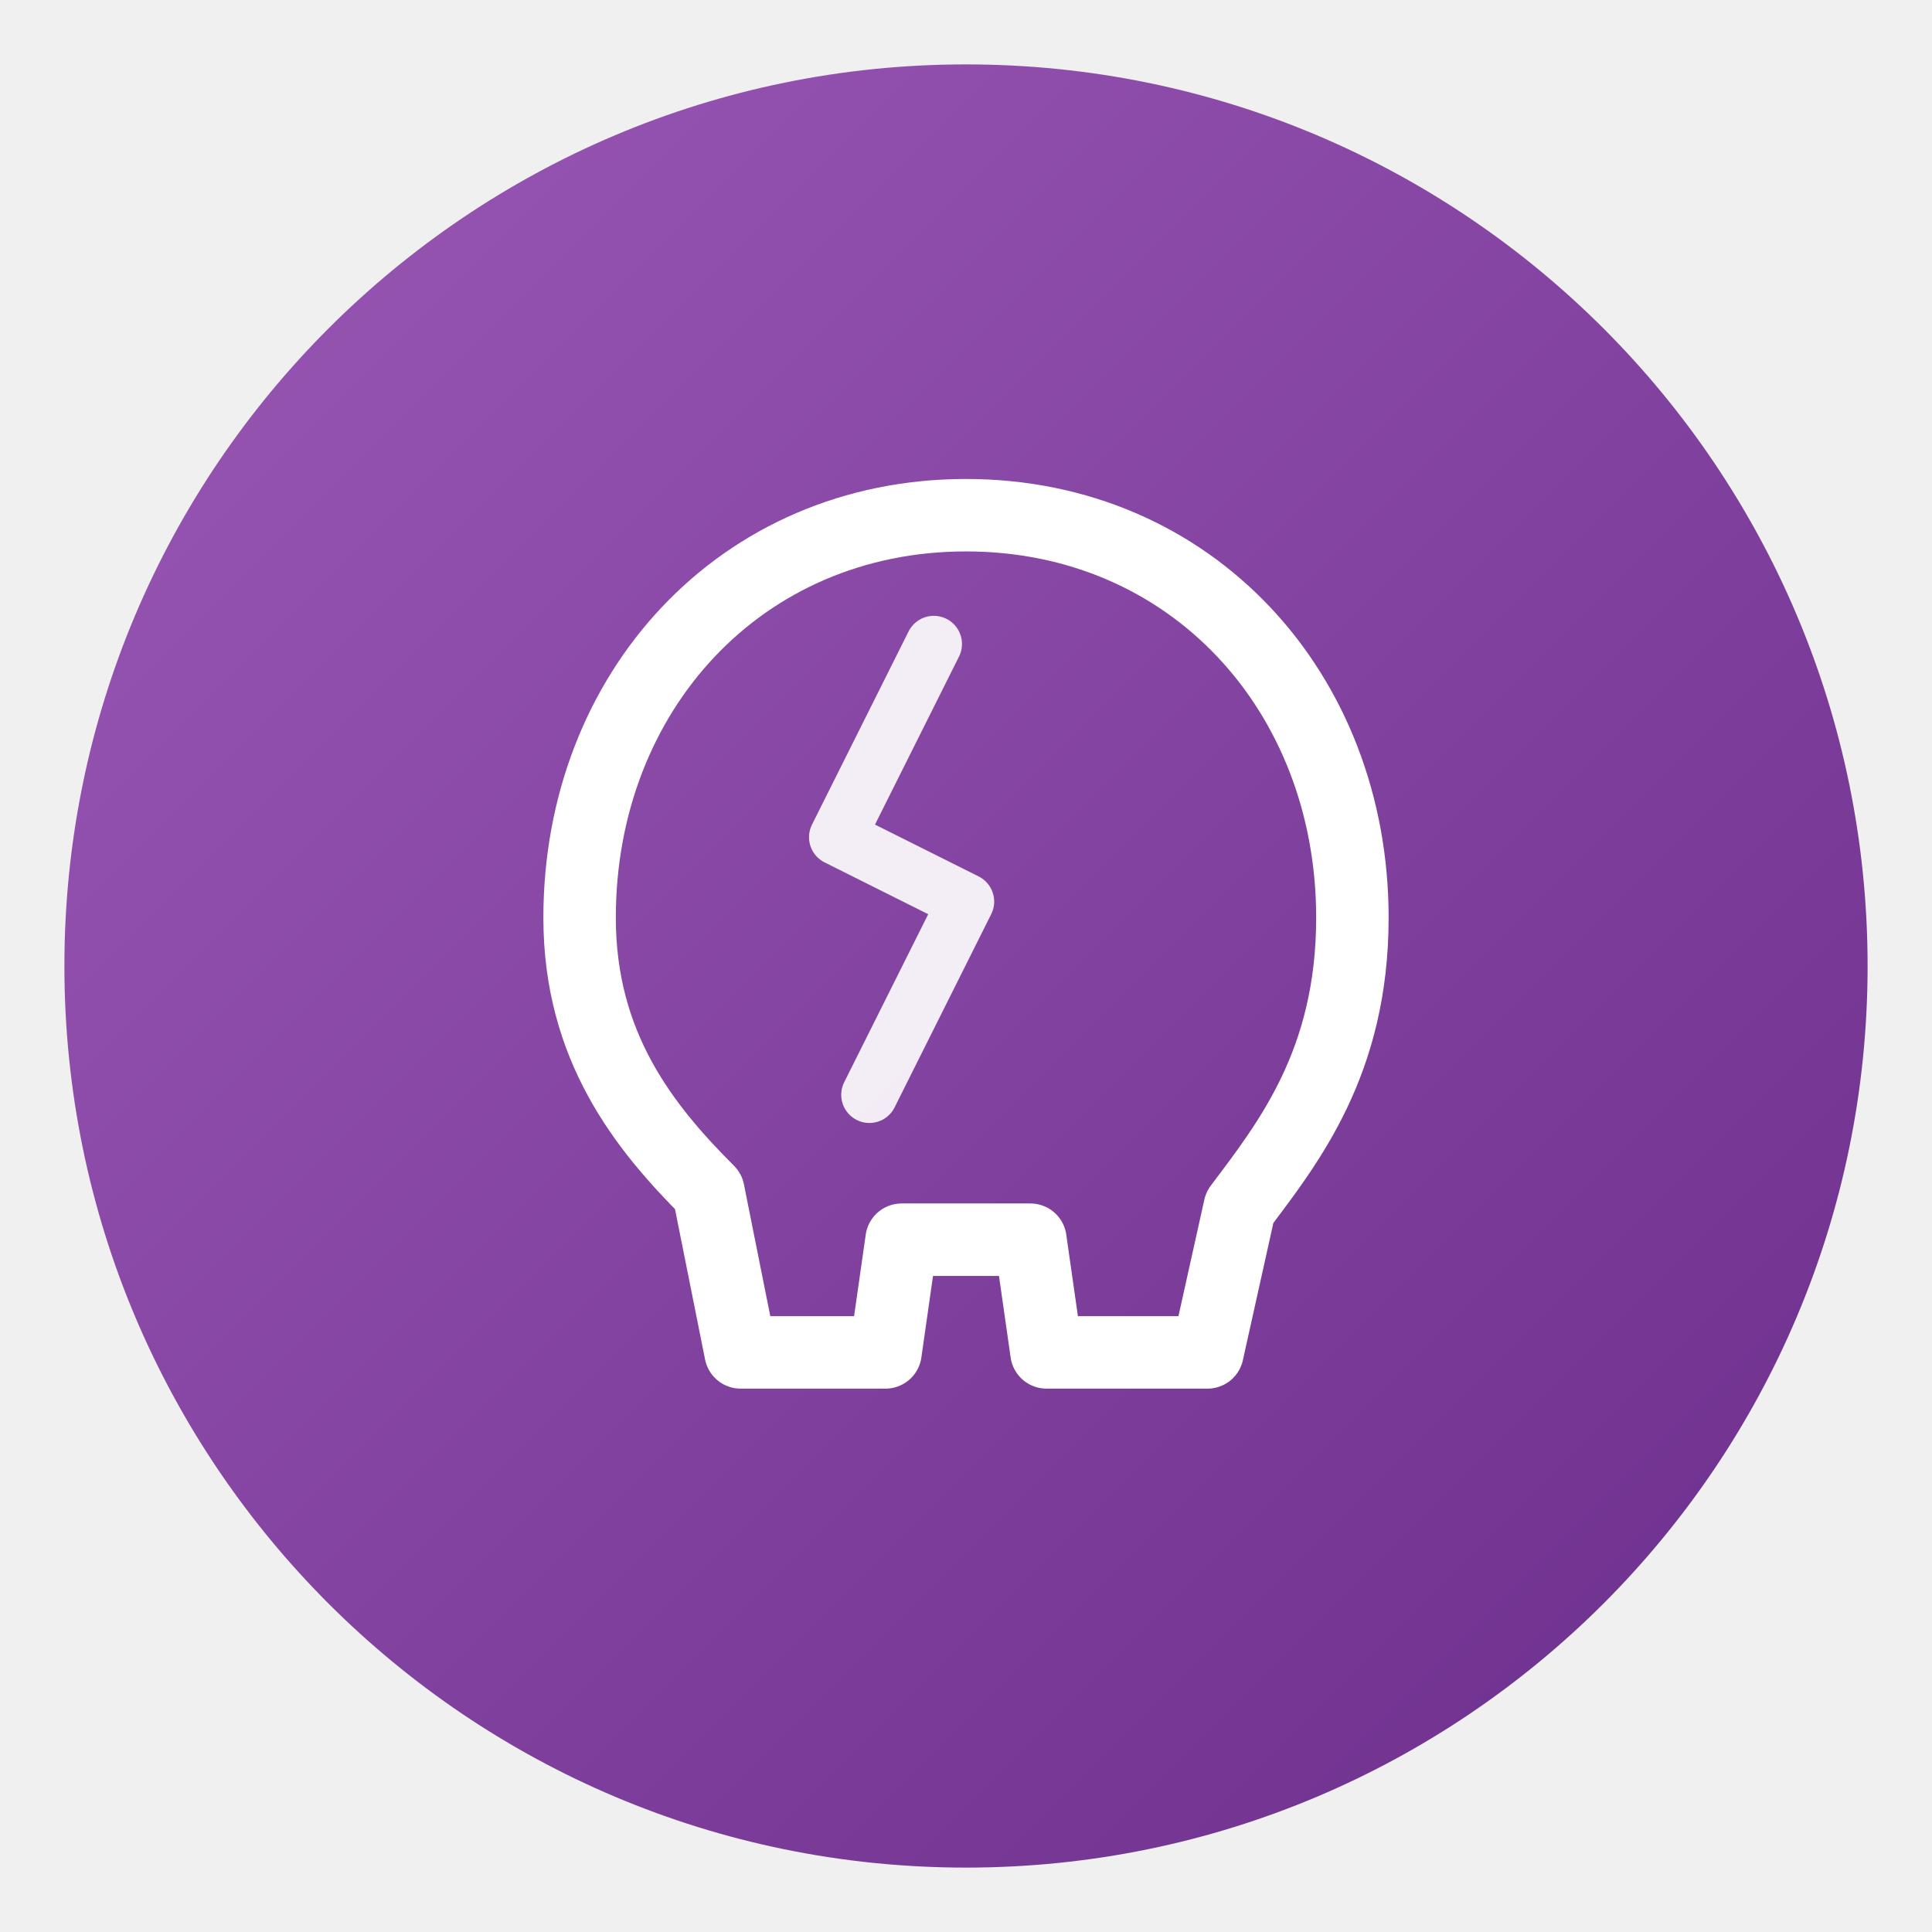
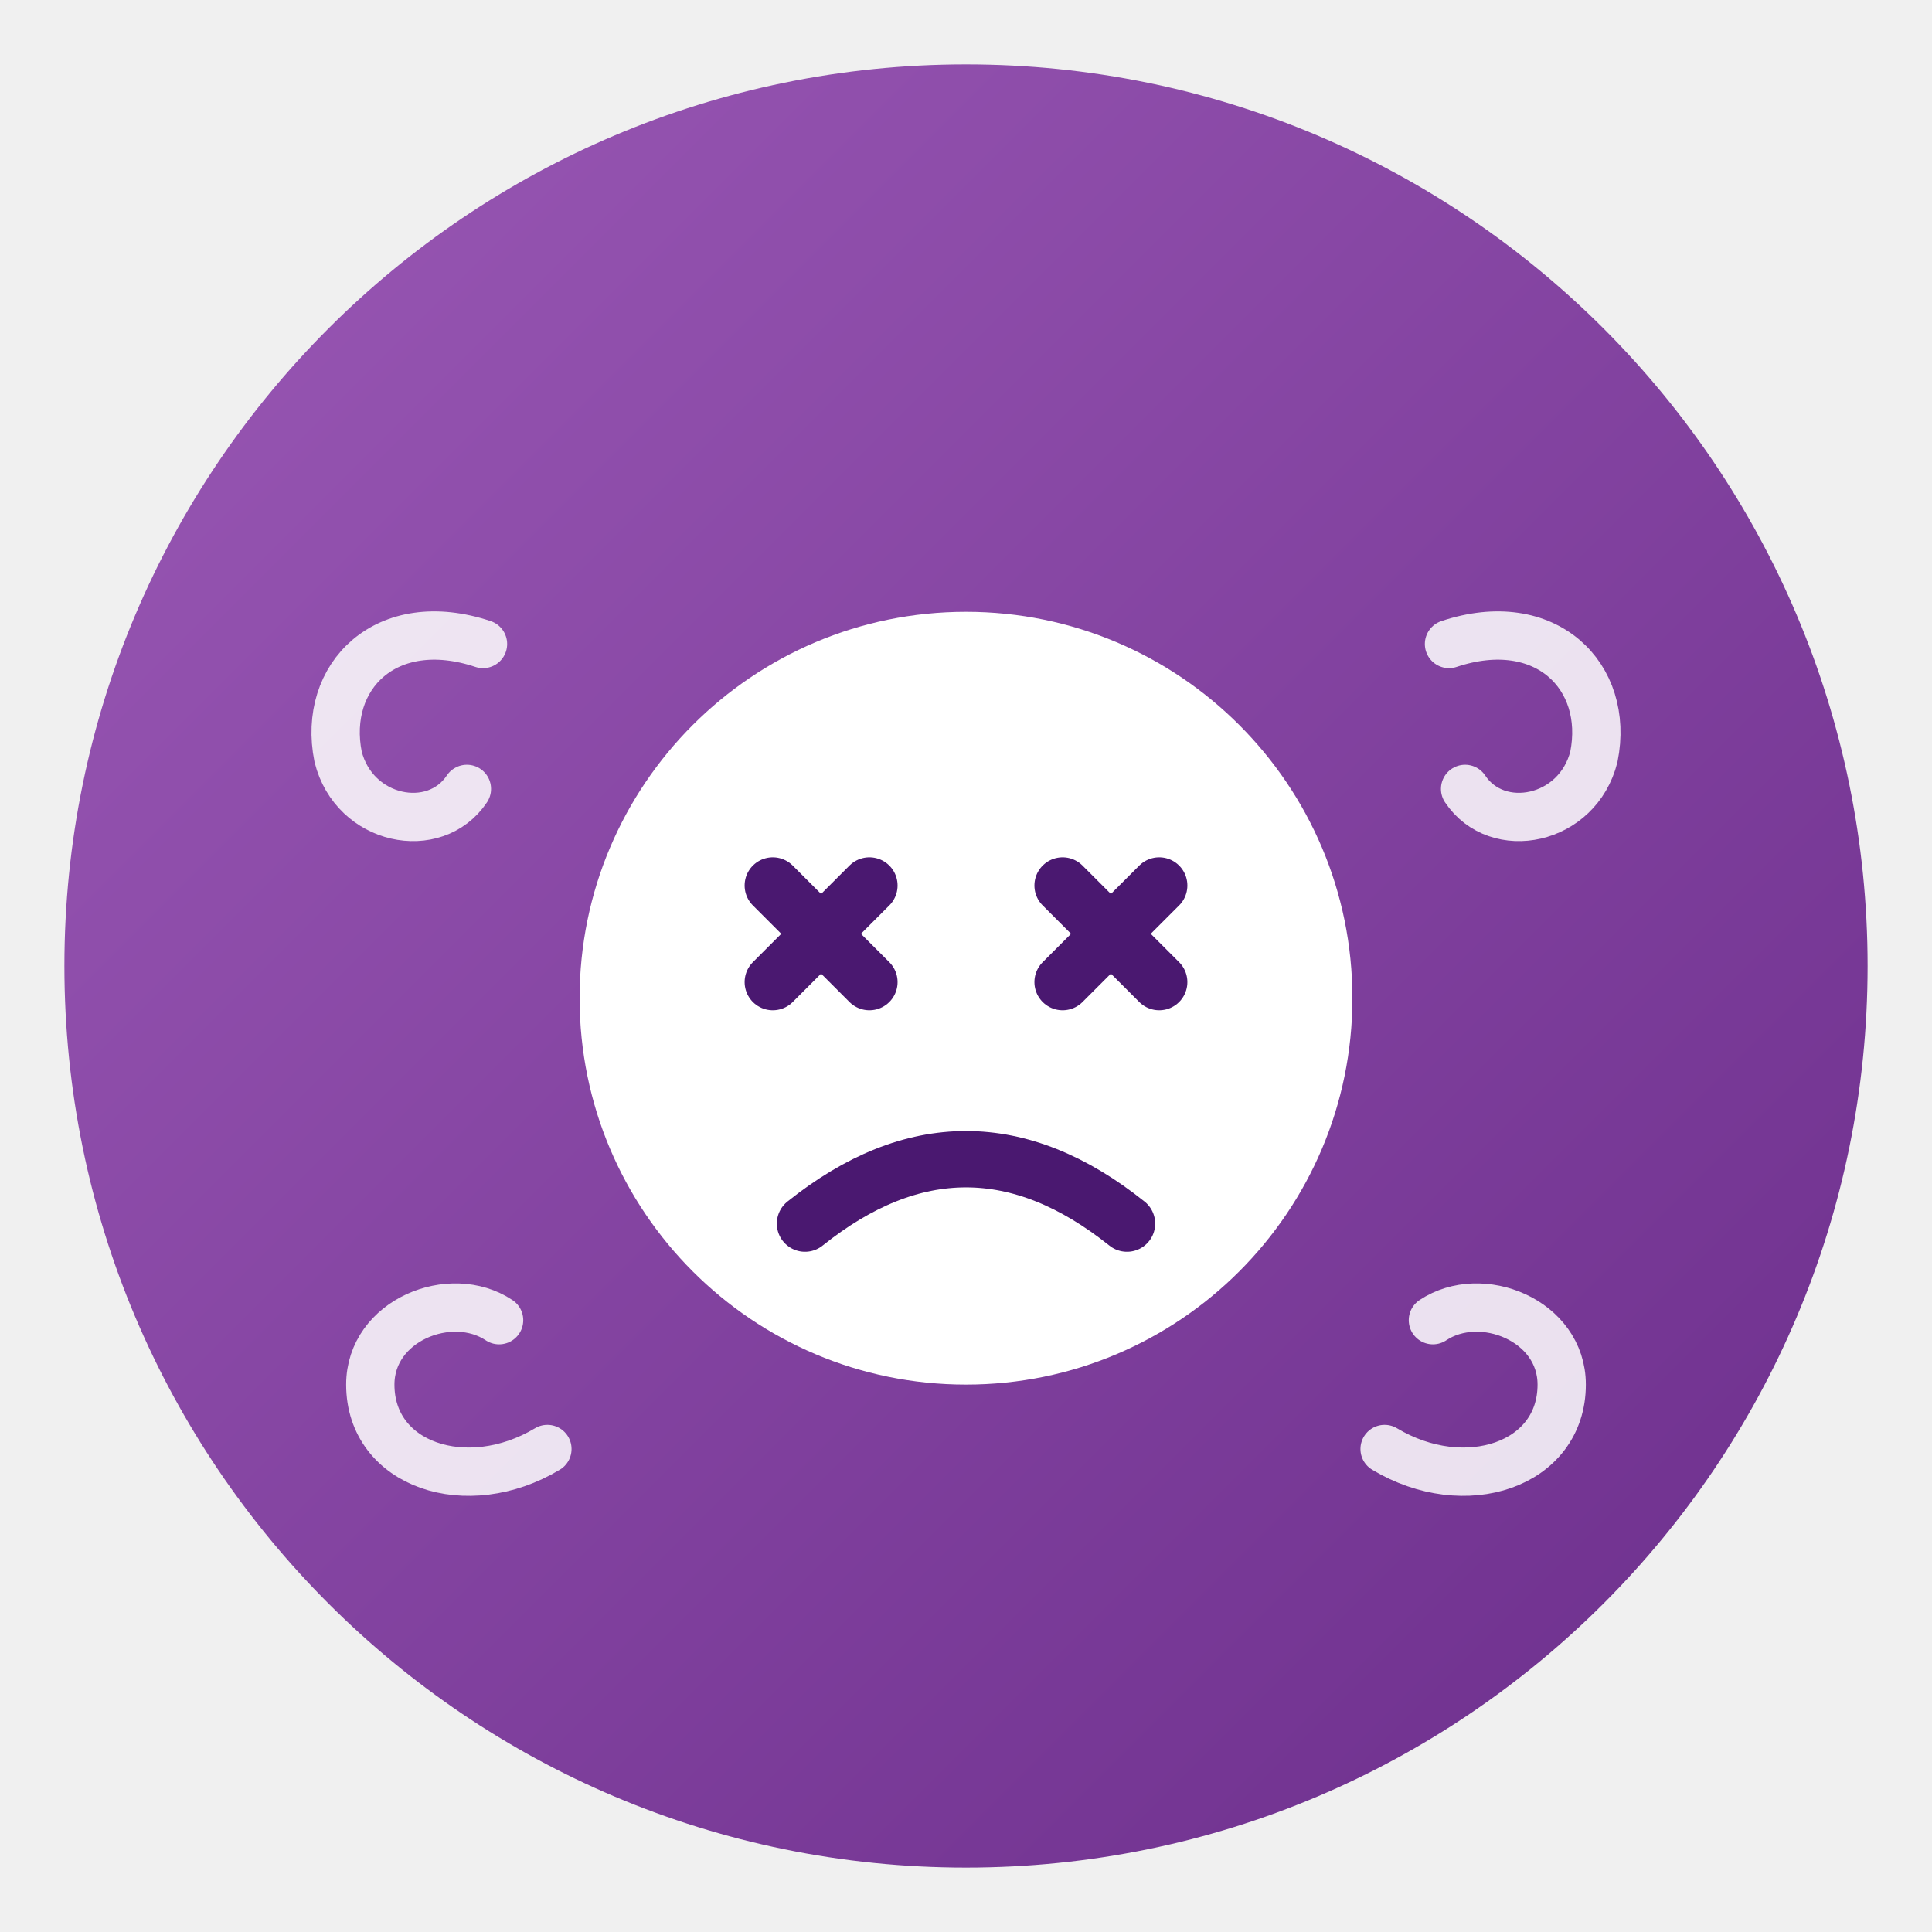
- <svg xmlns="http://www.w3.org/2000/svg" viewBox="0 0 120 120" role="img" aria-label="Ícone de violência psicológica">
+ <svg xmlns="http://www.w3.org/2000/svg" viewBox="0 0 120 120" role="img" aria-label="Ícone de violência psicológica: rosto de expressão triste e confusa, cercado por espirais representando manipulação e confusão mental">
  <defs>
-     <linearGradient id="grad-psico" x1="0%" y1="0%" x2="100%" y2="100%">
+     <linearGradient id="grad-psico3" x1="0%" y1="0%" x2="100%" y2="100%">
      <stop offset="0%" stop-color="#9B59B6" />
      <stop offset="100%" stop-color="#6B2D8B" />
    </linearGradient>
  </defs>
-   <circle cx="60" cy="60" r="56" fill="url(#grad-psico)" />
-   <g fill="none" stroke="#FFFFFF" stroke-width="4.5" stroke-linecap="round" stroke-linejoin="round">
-     <path d="M60 32 c14 0 24 11 24 25 c0 9-4 14-7 18 l-2 9 h-10 l-1-7 h-8 l-1 7 h-9 l-2-10 c-4-4-8-9-8-17 c0-14 10-25 24-25 z" />
-     <path d="M58 40 l-6 12 8 4 -6 12" stroke-width="3.5" opacity=".9" />
+   <circle cx="60" cy="60" r="56" fill="url(#grad-psico3)" />
+   <circle cx="60" cy="62" r="24" fill="#FFFFFF" />
+   <g stroke="#4A1870" stroke-width="3.5" stroke-linecap="round">
+     <path d="M48 55 L54 61 M54 55 L48 61" />
+     <path d="M66 55 L72 61 M72 55 L66 61" />
+   </g>
+   <path d="M50 76 Q60 68 70 76" fill="none" stroke="#4A1870" stroke-width="3.5" stroke-linecap="round" />
+   <g fill="none" stroke="#FFFFFF" stroke-width="3" stroke-linecap="round" opacity=".85">
+     <path d="M30 40 c-6-2-10 2-9 7 c1 4 6 5 8 2" />
+     <path d="M90 40 c6-2 10 2 9 7 c-1 4-6 5-8 2" />
+     <path d="M34 90 c-5 3-11 1-11-4 c0-4 5-6 8-4" />
+     <path d="M86 90 c5 3 11 1 11-4 c0-4-5-6-8-4" />
  </g>
</svg>
